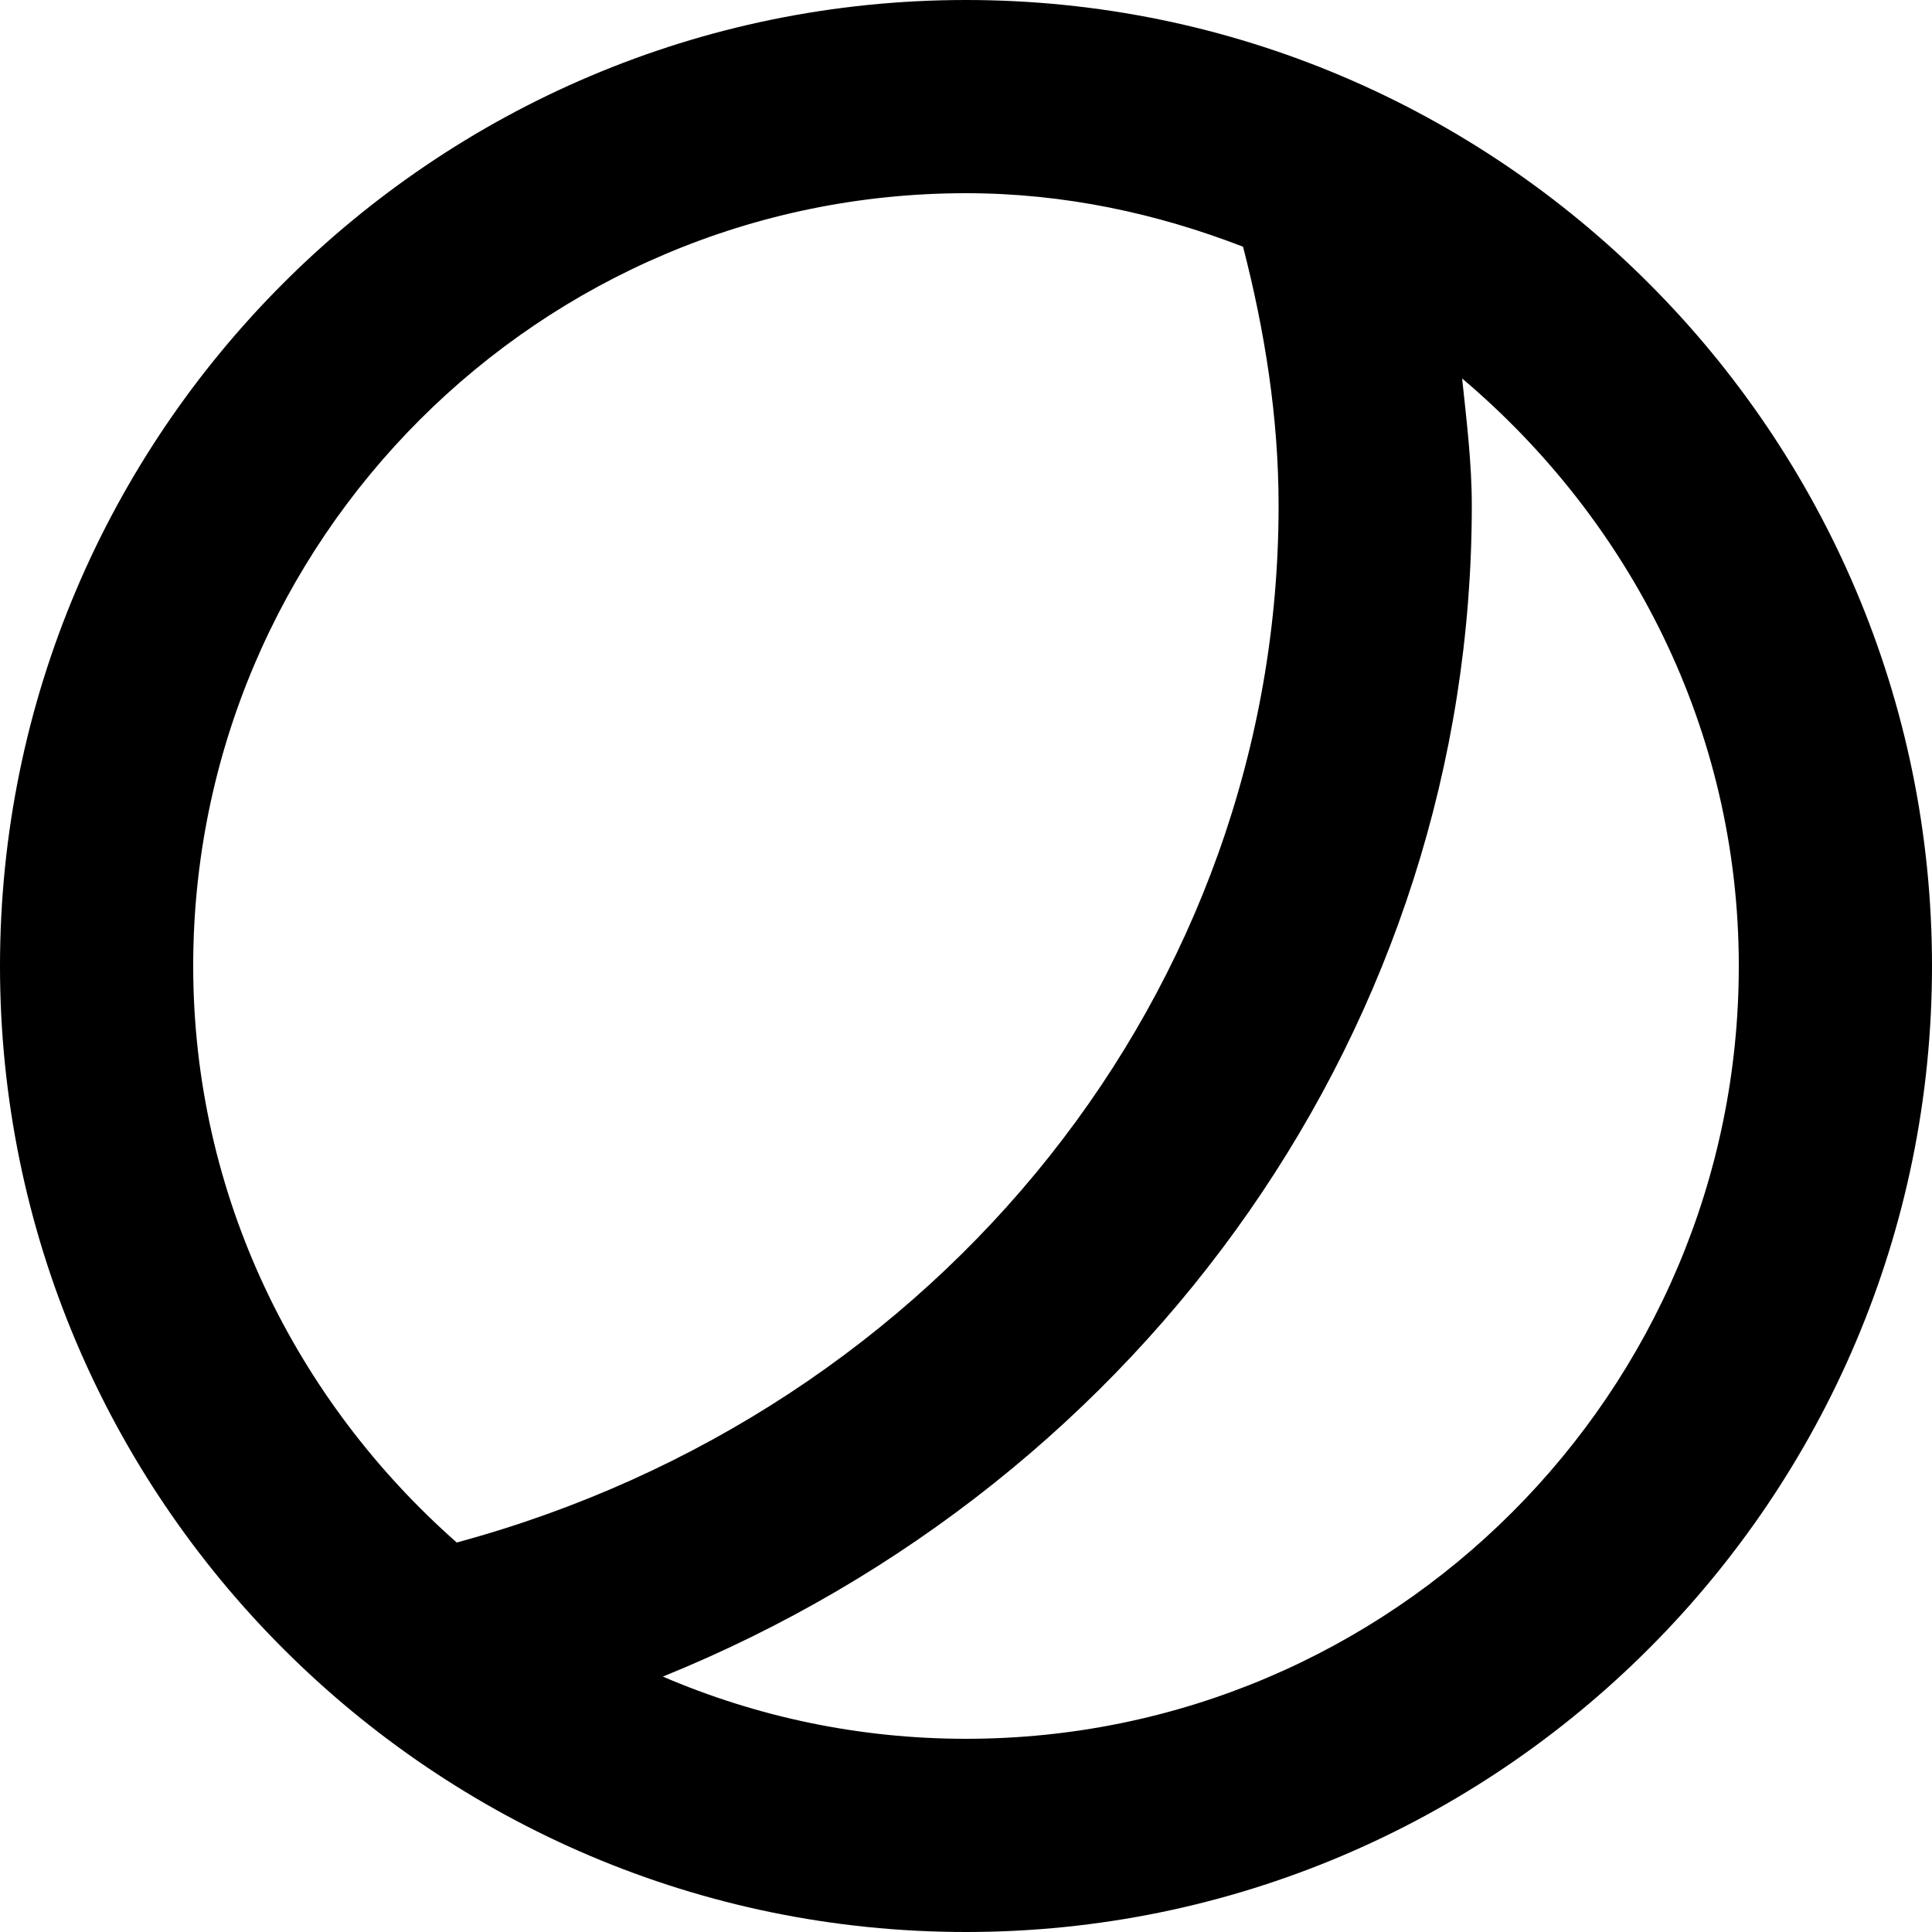
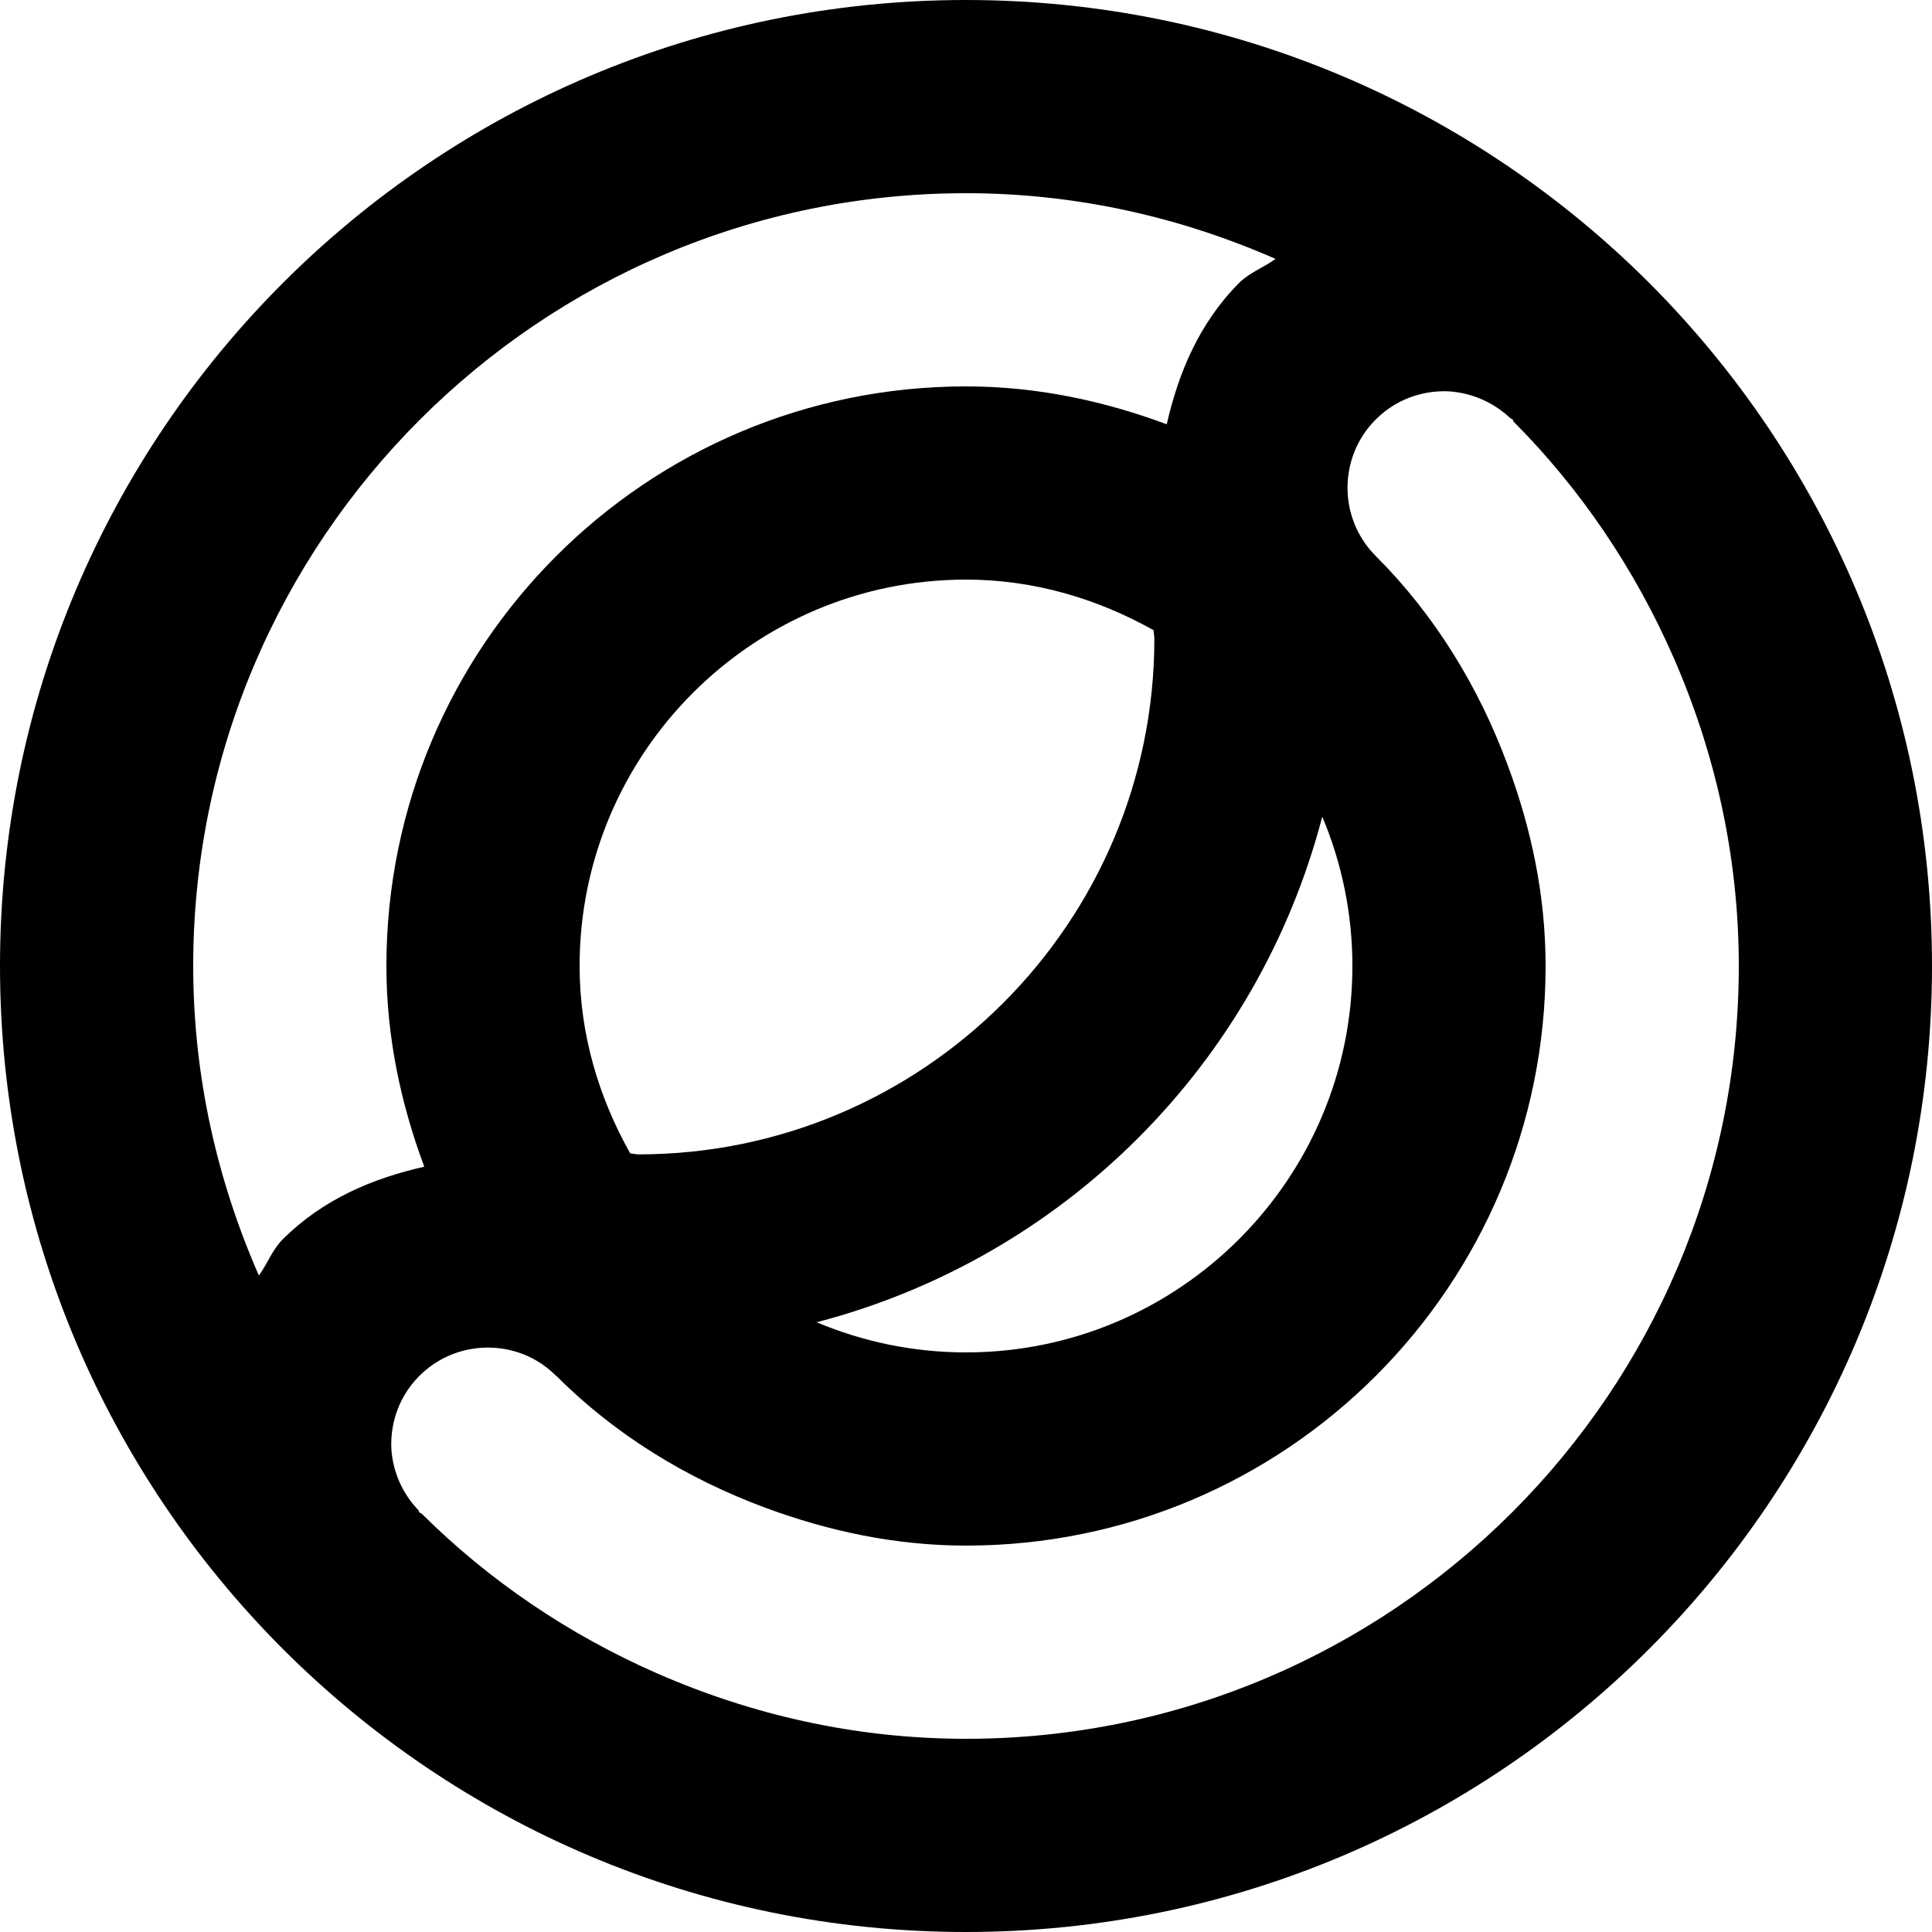
<svg xmlns="http://www.w3.org/2000/svg" width="10" height="10" viewBox="0 0 10 10">
-   <path d="M5 9c-.557 0-1.087-.115-1.569-.322 2.506-1.016 4.187-3.381 4.187-6.061 0-.221-.027-.439-.05-.658C8.436 2.693 9 3.776 9 5c0 2.206-1.794 4-4 4M1 5c0-2.206 1.794-4 4-4 .507 0 .987.104 1.434.277.113.438.184.885.184 1.34 0 2.504-1.745 4.688-4.254 5.367C1.534 7.252 1 6.191 1 5m4-5C2.243 0 0 2.243 0 5c0 2.757 2.243 5 5 5 2.757 0 5-2.243 5-5 0-2.757-2.243-5-5-5" fill="#000" fill-rule="evenodd" />
+   <path d="M5 9c-.57 0-1.11-.124-1.602-.34-.455-.2-.867-.479-1.215-.825-.004-.003-.008-.003-.012-.007-.003-.004-.003-.008-.006-.012-.118-.124-.14-.266-.14-.341 0-.078.019-.226.146-.354.128-.127.277-.146.354-.146.078 0 .226.019.353.146l.001 0c.302.303.673.531 1.082.683.325.12.672.196 1.039.196 1.657 0 3-1.343 3-3 0-.367-.075-.714-.196-1.039-.151-.409-.38-.78-.682-1.082 0-.001 0-.001-.001-.001-.195-.195-.195-.512 0-.707.128-.127.276-.146.354-.146.075 0 .217.022.342.139.004.004.008.003.012.007.003.004.003.008.006.012.346.348.625.76.825 1.215.216.492.34 1.032.34 1.602 0 2.206-1.794 4-4 4m-3.66-2.398c-.216-.492-.34-1.032-.34-1.602 0-2.206 1.794-4 4-4 .57 0 1.11.124 1.602.34-.061.045-.132.069-.188.124-.207.208-.314.465-.375.732-.325-.121-.672-.196-1.039-.196-1.657 0-3 1.343-3 3 0 .367.075.714.196 1.039-.267.06-.524.168-.732.375-.055.055-.079.126-.124.188m1.965-.627c-.014 0-.028-.004-.043-.005-.162-.288-.262-.616-.262-.97 0-1.103.897-2 2-2 .354 0 .682.1.971.262 0 .015.004.028.004.043 0 1.472-1.198 2.67-2.67 2.67m3.539-1.748c.1.237.156.499.156.773 0 1.103-.897 2-2 2-.274 0-.535-.056-.773-.156 1.281-.334 2.283-1.336 2.617-2.617m1.692-2.763C7.631.56 6.381 0 5 0c-2.761 0-5 2.238-5 5 0 1.38.56 2.63 1.464 3.535.905.905 2.155 1.465 3.536 1.465 2.761 0 5-2.239 5-5 0-1.381-.56-2.631-1.464-3.536" fill="#000" fill-rule="evenodd" />
</svg>
